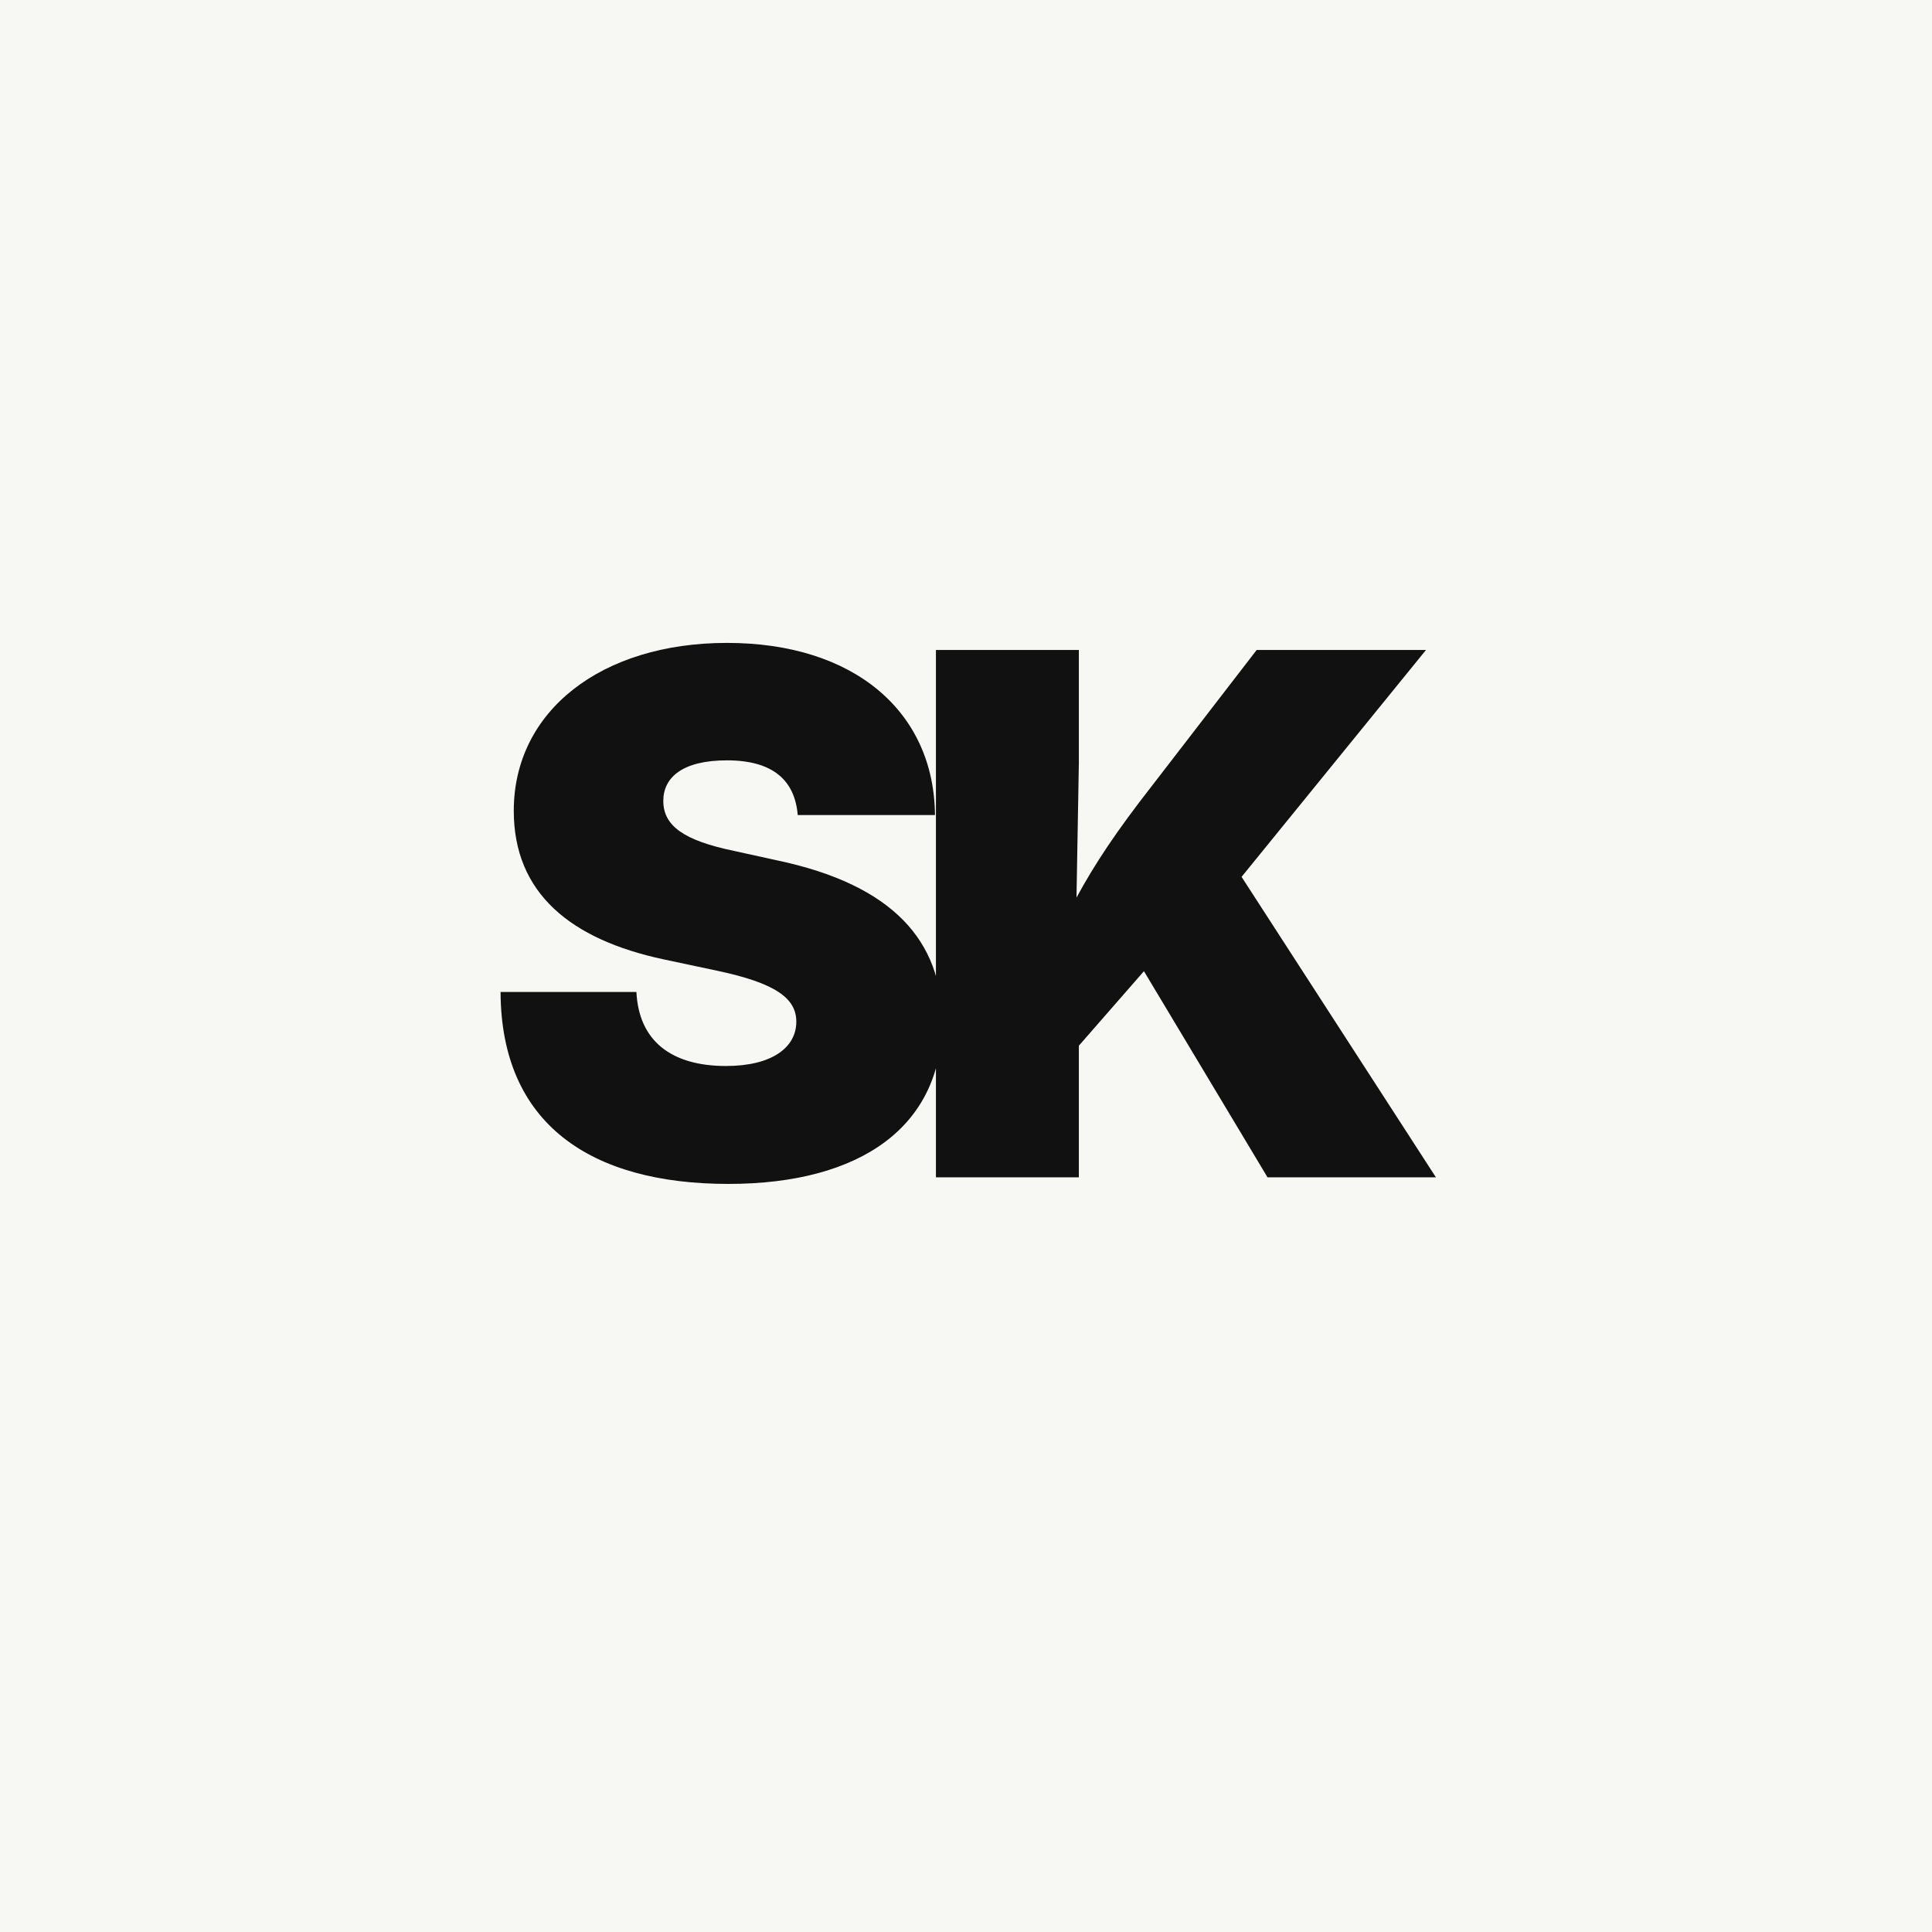
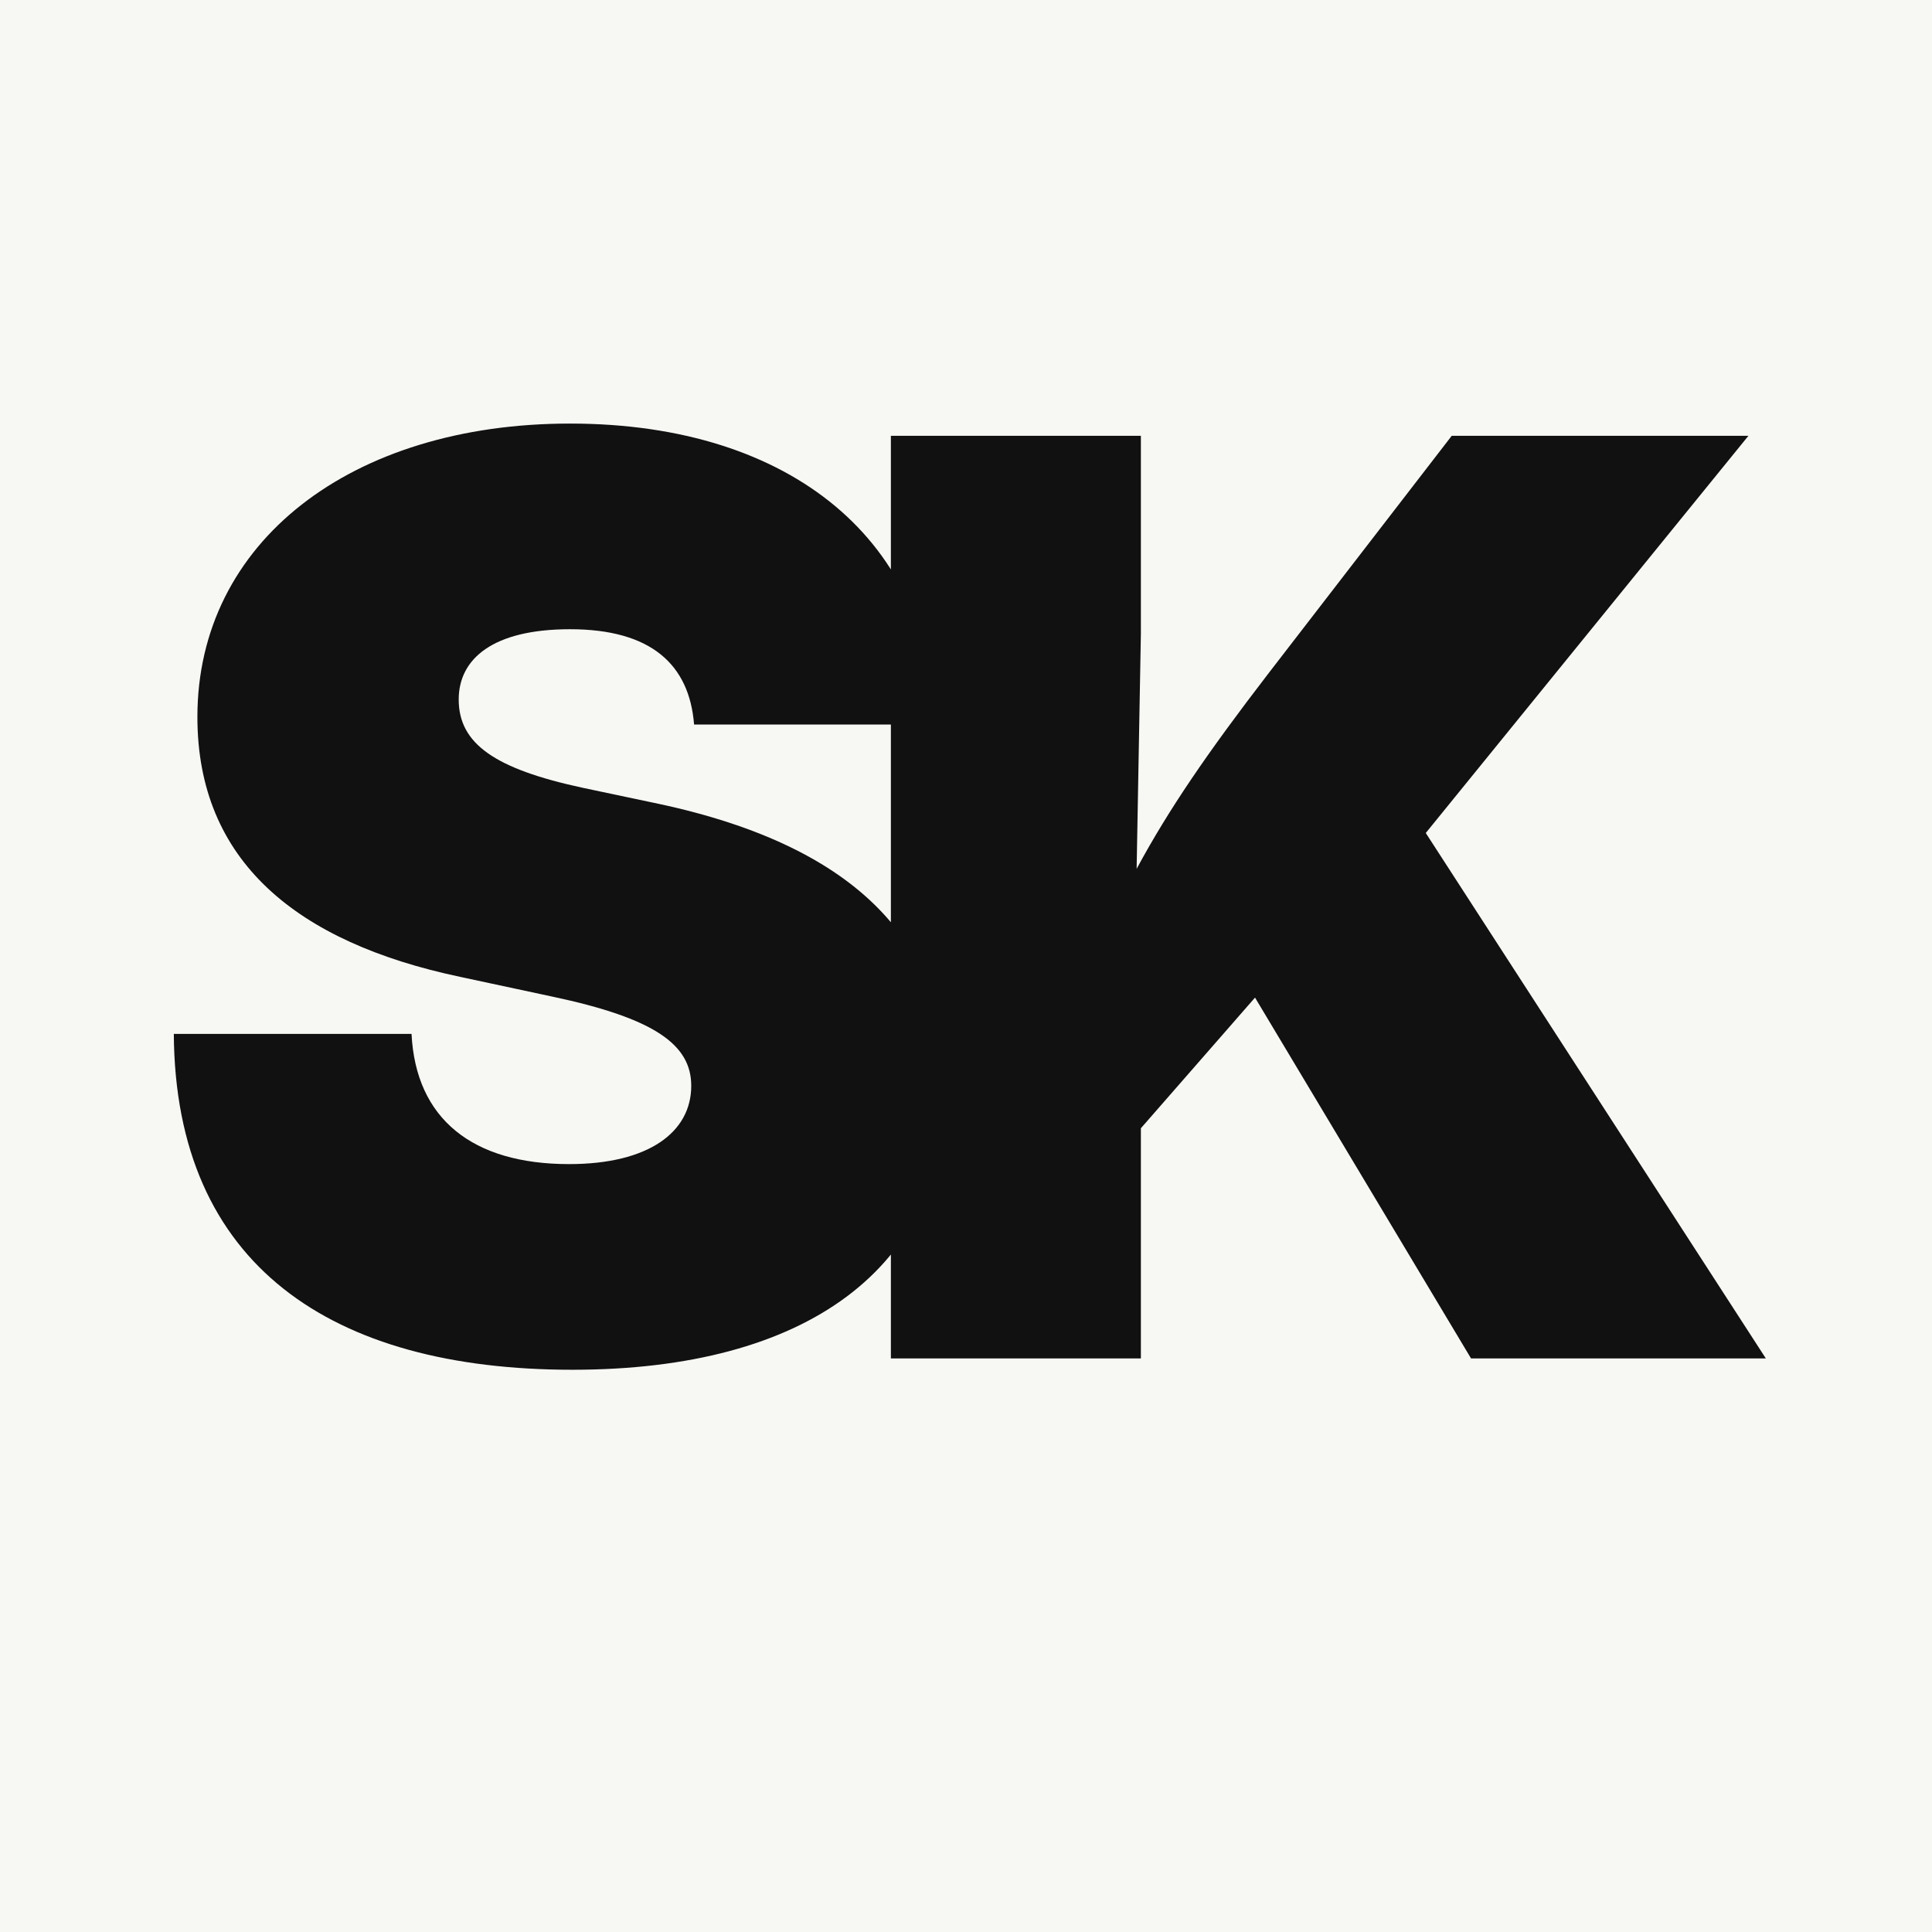
<svg xmlns="http://www.w3.org/2000/svg" viewBox="0 0 64 64">
  <rect width="64" height="64" fill="#f7f7f4" />
-   <text x="32" y="39" text-anchor="middle" font-family="Inter, Arial, sans-serif" font-size="24" font-weight="900" fill="#111111" letter-spacing="-2">SK</text>
+   <text x="32" y="45" text-anchor="middle" font-family="Inter, Arial, sans-serif" font-size="42" font-weight="900" fill="#111111" letter-spacing="-5">SK</text>
</svg>
